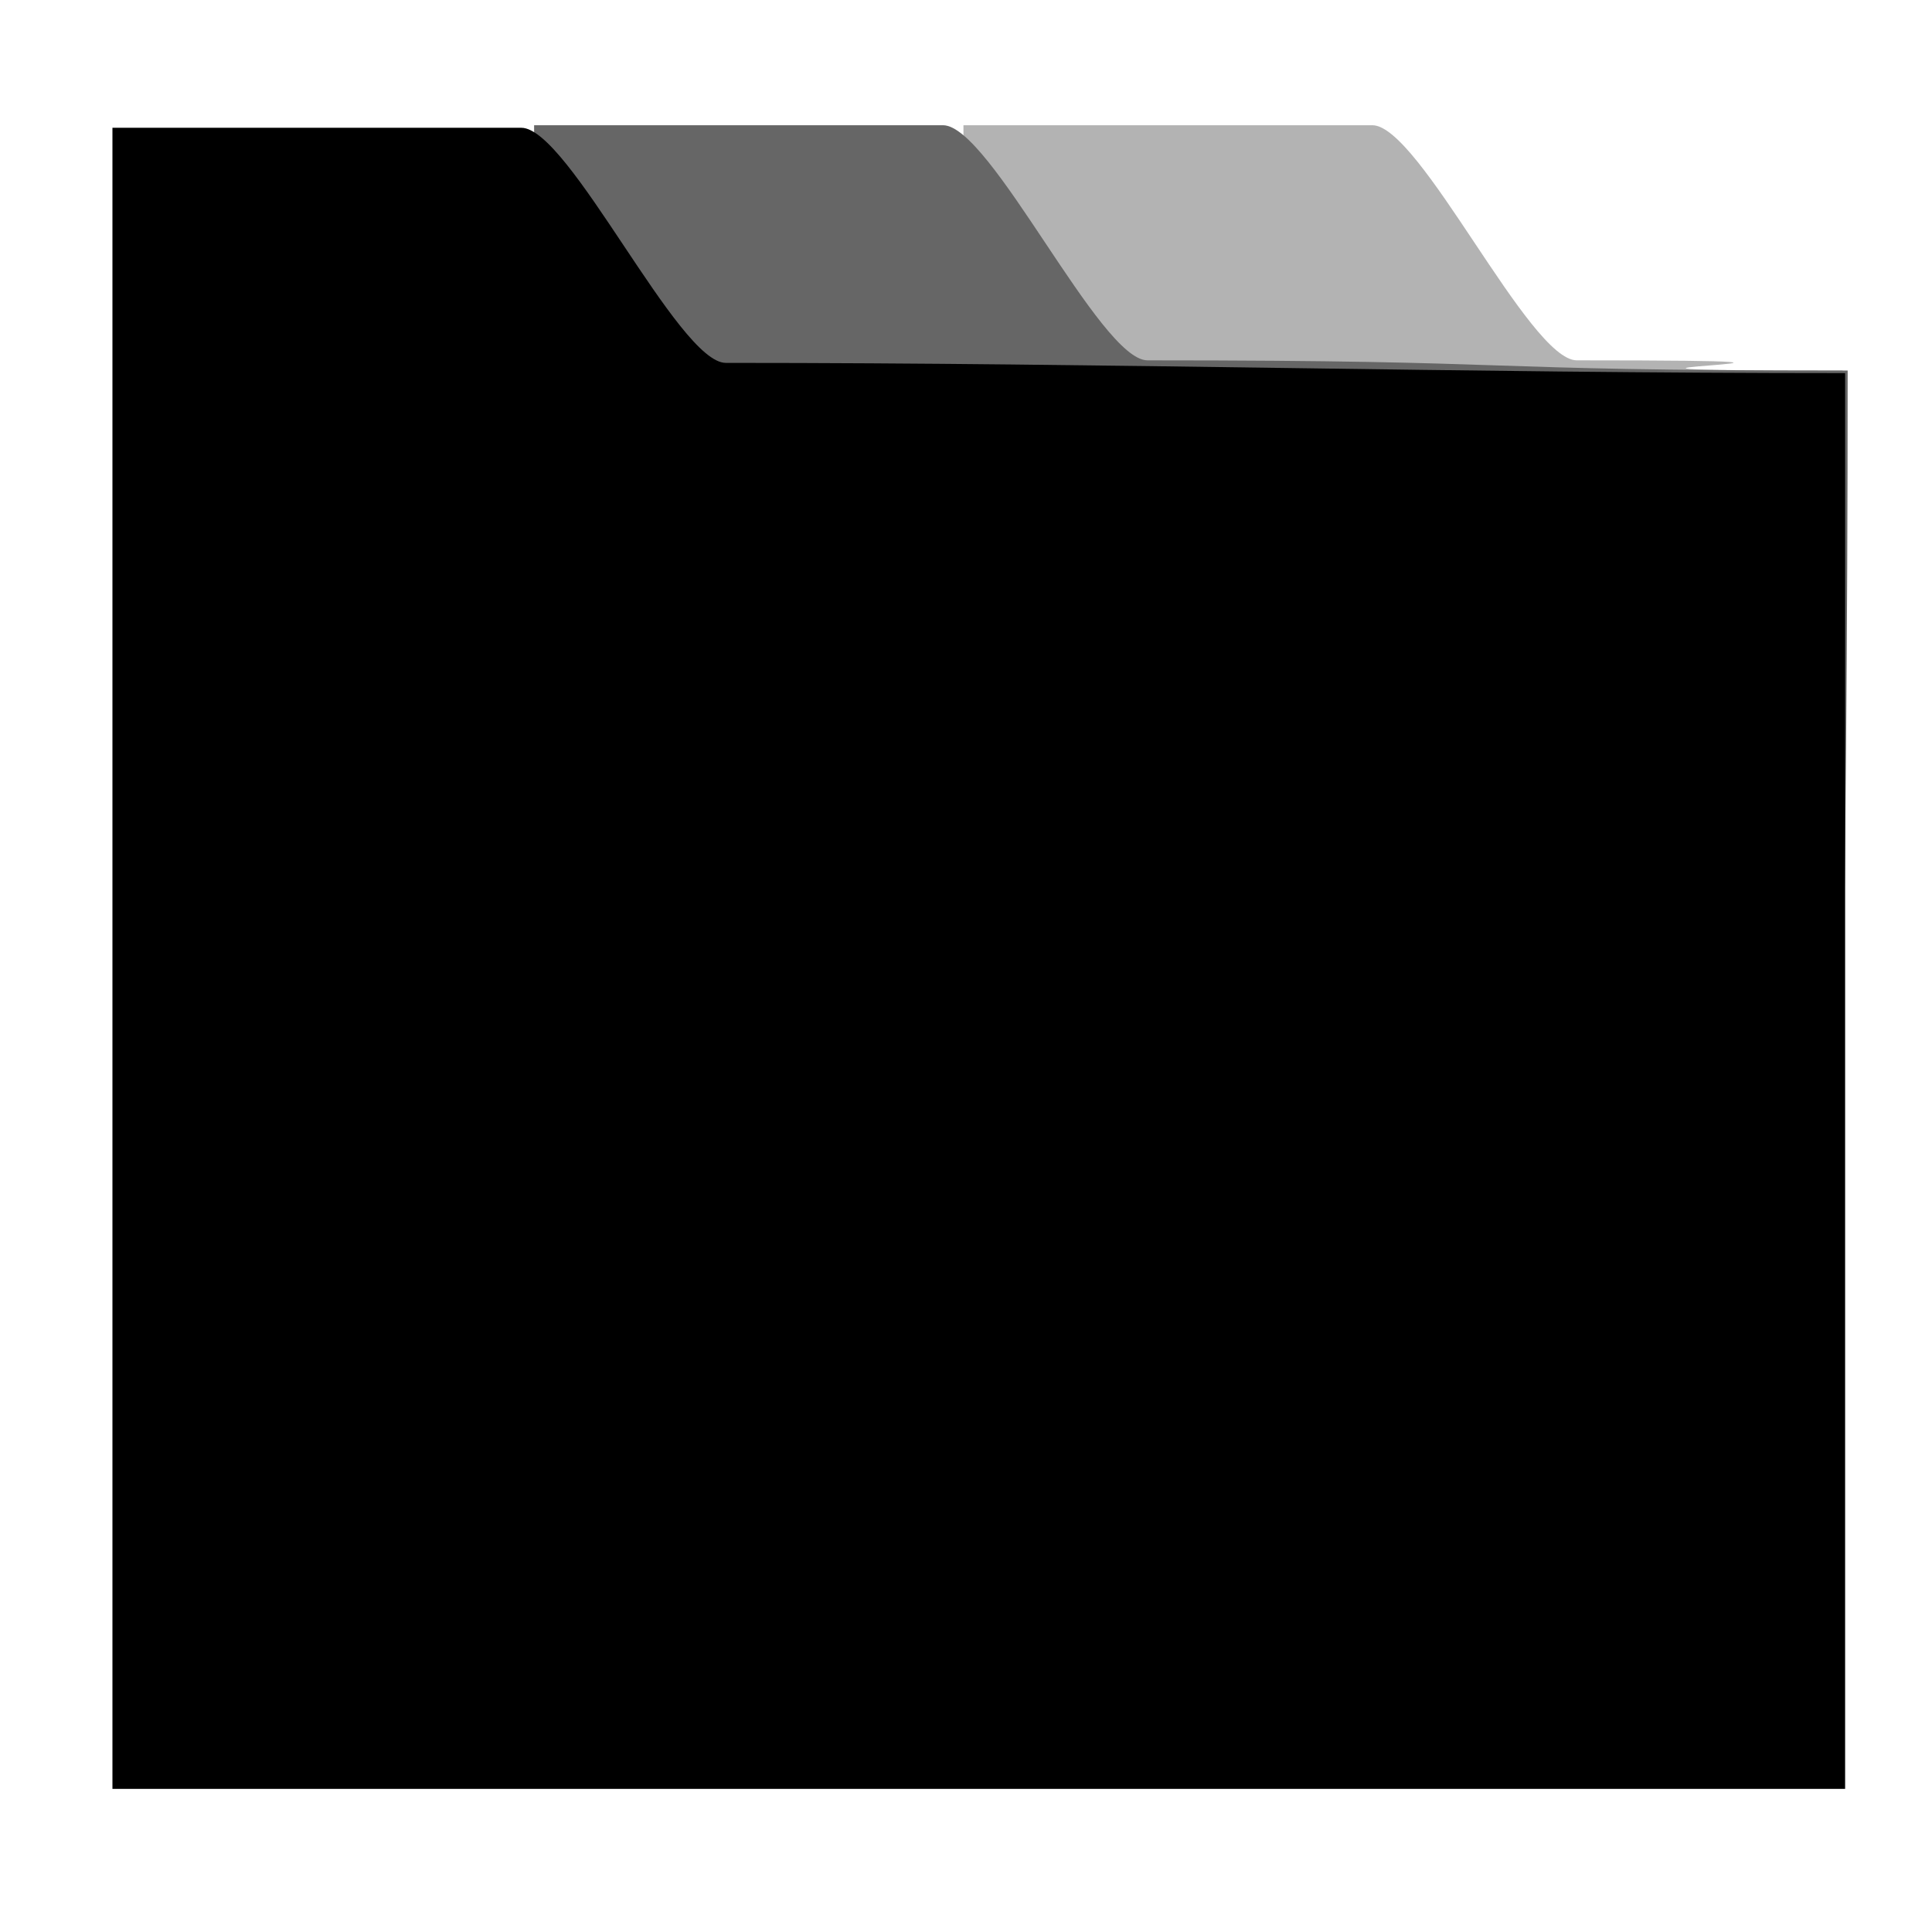
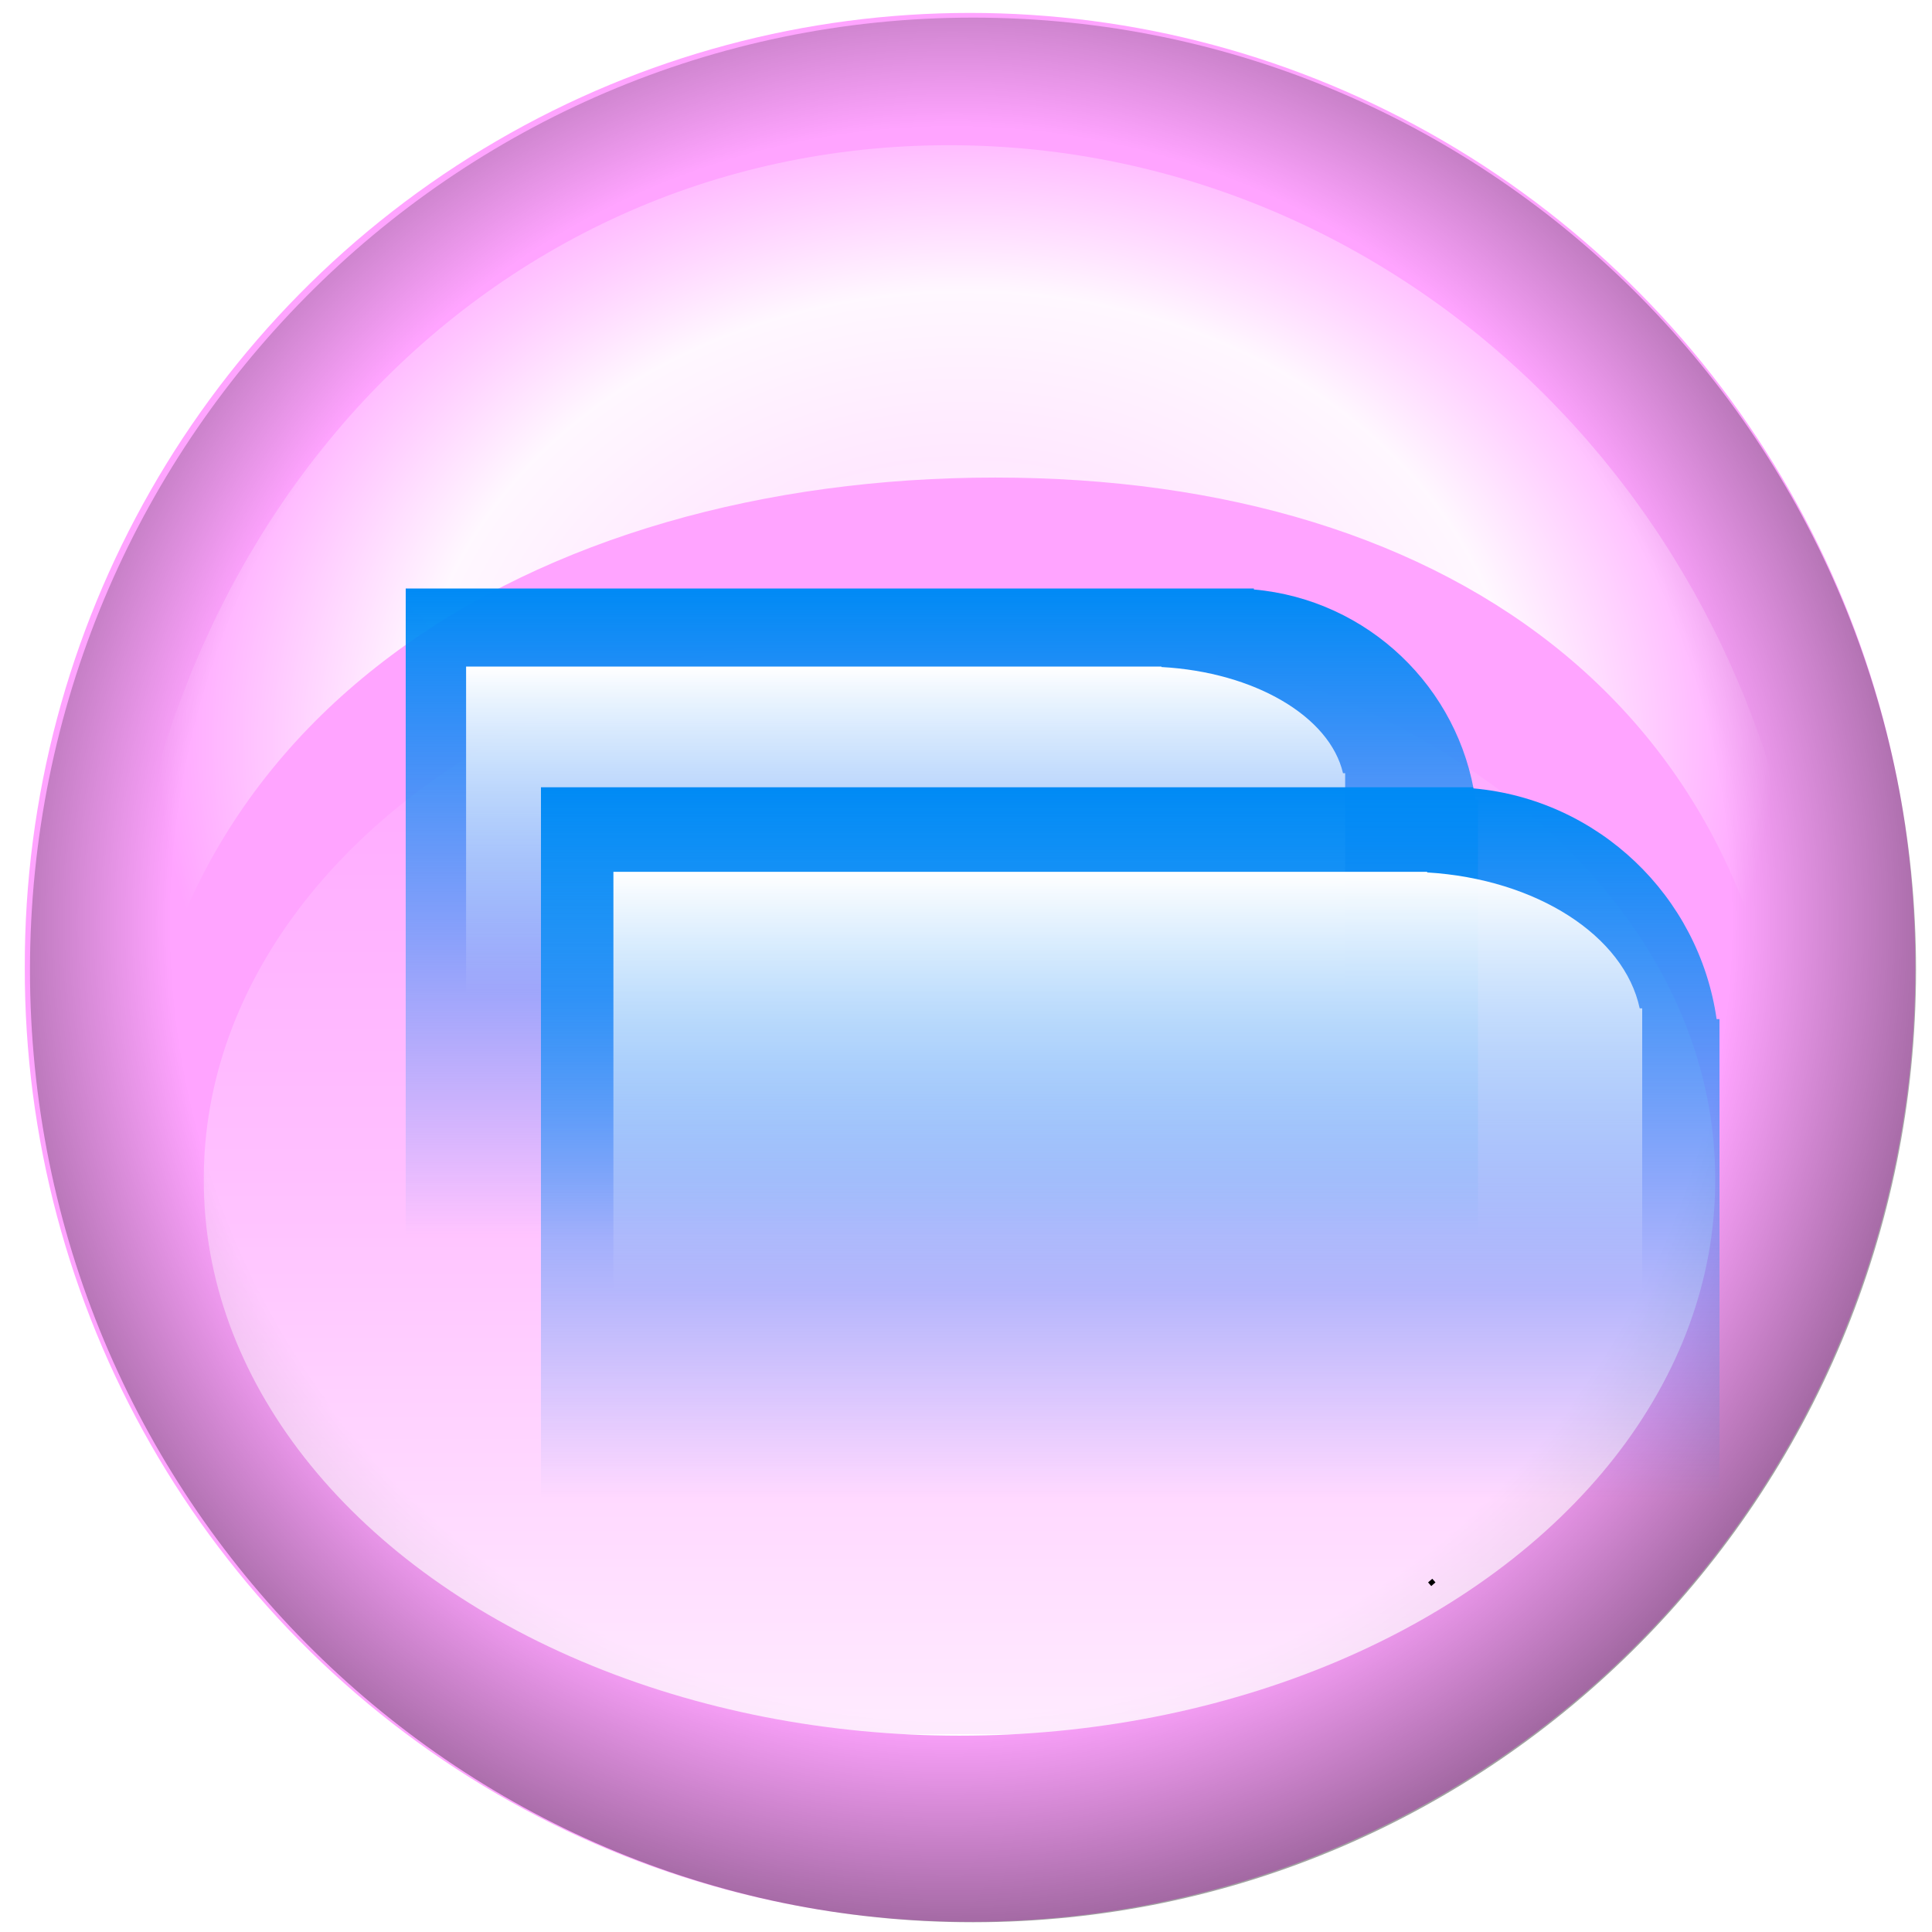
<svg xmlns="http://www.w3.org/2000/svg" xmlns:xlink="http://www.w3.org/1999/xlink" contentScriptType="text/ecmascript" width="400" zoomAndPan="magnify" contentStyleType="text/css" height="400" viewBox="0 0 400.0 400.0" preserveAspectRatio="xMidYMid meet" version="1.0" id="svg2079">
  <defs id="defs2081">
+     <linearGradient id="linearGradient6605">
+       <stop style="stop-color:#008af5;stop-opacity:1;" offset="0" id="stop6607" />
+       <stop style="stop-color:#008af5;stop-opacity:0;" offset="1" id="stop6609" />
+     </linearGradient>
+     <linearGradient id="linearGradient2833">
+       <stop style="stop-color:white;stop-opacity:1;" offset="0" id="stop2835" />
+       <stop style="stop-color:white;stop-opacity:0;" offset="1" id="stop2837" />
+     </linearGradient>
+     <linearGradient id="linearGradient3744">
+       <stop style="stop-color:white;stop-opacity:1;" offset="0" id="stop3746" />
+       <stop id="stop3748" offset="0" style="stop-color:white;stop-opacity:0.784;" />
+       <stop style="stop-color:white;stop-opacity:0.309;" offset="0.5" id="stop3752" />
+       <stop style="stop-color:white;stop-opacity:0;" offset="1" id="stop3750" />
+     </linearGradient>
+     <linearGradient id="linearGradient3716">
+       <stop style="stop-color:#ff3c00;stop-opacity:1;" offset="0" id="stop3718" />
+       <stop style="stop-color:yellow;stop-opacity:1;" offset="1" id="stop3720" />
+     </linearGradient>
+     <linearGradient id="linearGradient6119">
+       <stop style="stop-color:lime;stop-opacity:1;" offset="0" id="stop6121" />
+       <stop id="stop6123" offset="0.464" style="stop-color:white;stop-opacity:1;" />
+       <stop style="stop-color:black;stop-opacity:1;" offset="1" id="stop6125" />
+     </linearGradient>
+     <linearGradient id="linearGradient6065">
+       <stop style="stop-color:fuchsia;stop-opacity:0;" offset="0" id="stop6067" />
+       <stop id="stop6075" offset="0" style="stop-color:#ff7fff;stop-opacity:0;" />
+       <stop id="stop6069" offset="0.696" style="stop-color:white;stop-opacity:0;" />
+       <stop style="stop-color:#7fff7f;stop-opacity:0;" offset="0.696" id="stop6073" />
+       <stop style="stop-color:lime;stop-opacity:0;" offset="1" id="stop6071" />
+     </linearGradient>
+     <linearGradient id="linearGradient5993">
+       <stop id="stop5995" offset="0" style="stop-color:white;stop-opacity:1;" />
+       <stop style="stop-color:white;stop-opacity:0.749;" offset="0.43" id="stop3742" />
+       <stop id="stop3065" offset="0.684" style="stop-color:white;stop-opacity:0.918;" />
+       <stop id="stop5997" offset="1" style="stop-color:white;stop-opacity:0;" />
+     </linearGradient>
+     <linearGradient id="linearGradient5887">
+       <stop id="stop5889" offset="0" style="stop-color:white;stop-opacity:1;" />
+       <stop id="stop5891" offset="1" style="stop-color:#ff8080;stop-opacity:0;" />
+     </linearGradient>
+     <linearGradient id="linearGradient2805">
+       <stop style="stop-color:white;stop-opacity:1;" offset="0" id="stop2807" />
+       <stop id="stop5935" offset="0.25" style="stop-color:white;stop-opacity:0.722;" />
+       <stop id="stop5927" offset="0.5" style="stop-color:white;stop-opacity:0.495;" />
+       <stop style="stop-color:white;stop-opacity:0.435;" offset="0" id="stop5933" />
+       <stop style="stop-color:white;stop-opacity:0.598;" offset="0.625" id="stop5931" />
+       <stop style="stop-color:white;stop-opacity:0.247;" offset="0.92" id="stop5929" />
+       <stop style="stop-color:white;stop-opacity:0;" offset="1" id="stop2809" />
+     </linearGradient>
+     <linearGradient id="linearGradient2779">
+       <stop style="stop-color:black;stop-opacity:1;" offset="0" id="stop2781" />
+       <stop style="stop-color:black;stop-opacity:0;" offset="1" id="stop2783" />
+     </linearGradient>
+     <linearGradient id="linearGradient3312">
+       <stop style="stop-color:white;stop-opacity:1;" offset="0" id="stop3322" />
+       <stop style="stop-color:#c30000;stop-opacity:0;" offset="1" id="stop3316" />
+     </linearGradient>
    <filter x="0" y="0" width="450" filterUnits="userSpaceOnUse" xlink:type="simple" xlink:actuate="onLoad" id="MyFilter" height="400" xlink:show="other">
      <feGaussianBlur stdDeviation="14" in="SourceAlpha" result="blur" id="feGaussianBlur2084" />
      <feOffset dx="14" dy="14" in="blur" result="offsetBlur" id="feOffset2086" />
      <feSpecularLighting specularConstant=".2" specularExponent="20" result="specOut" in="blur" surfaceScale="5" lighting-color="#bbbbbb" id="feSpecularLighting2088">
        <fePointLight x="-5000" y="-10000" z="20000" id="fePointLight2090" />
      </feSpecularLighting>
      <feComposite in2="SourceAlpha" operator="in" in="specOut" result="specOut" id="feComposite2092" />
      <feComposite result="litPaint" in="SourceGraphic" k1="0" k2="1" k3="1" k4="0" in2="specOut" operator="arithmetic" id="feComposite2094" />
      <feMerge id="feMerge2096">
        <feMergeNode in="offsetBlur" id="feMergeNode2098" />
        <feMergeNode in="litPaint" id="feMergeNode2100" />
      </feMerge>
    </filter>
    <radialGradient gradientTransform="" id="radial0" gradientUnits="objectBoundingBox" spreadMethod="repeat" xlink:show="other" xlink:type="simple" r="50%" cx="50%" fx="50%" cy="50%" fy="50%" xlink:actuate="onLoad">
-       <stop style="stop-color:#ff6600;stop-opacity:1;" offset="33%" id="stop2103" />
+       <stop style="stop-color:white;stop-opacity:1;" offset="0" id="stop2103" />
+       <stop id="stop3328" offset="0" style="stop-color:white;stop-opacity:1;" />
+       <stop style="stop-color:#ff9bff;stop-opacity:1;" offset="0.574" id="stop6085" />
+       <stop id="stop6087" offset="0.787" style="stop-color:#e961e9;stop-opacity:0.66;" />
+       <stop id="stop3324" offset="1" style="stop-color:black;stop-opacity:0;" />
    </radialGradient>
    <radialGradient gradientTransform="" id="radial1" gradientUnits="objectBoundingBox" spreadMethod="pad" xlink:show="other" xlink:type="simple" r="111%" cx="7%" fx="111%" cy="97%" fy="111%" xlink:actuate="onLoad">
-       <stop style="stop-color:#ffffff;stop-opacity:1;" offset="0%" id="stop2106" />
-       <stop style="stop-color:#cccccc;stop-opacity:1;" offset="61%" id="stop2108" />
+       <stop style="stop-color:black;stop-opacity:0;" offset="0" id="stop2106" />
+       <stop id="stop6147" offset="0.447" style="stop-color:black;stop-opacity:0;" />
+       <stop style="stop-color:black;stop-opacity:1;" offset="0.61" id="stop2108" />
    </radialGradient>
+     <radialGradient xlink:href="#linearGradient5993" id="radialGradient5991" cx="207.391" cy="167.11" fx="207.391" fy="167.11" r="163.203" gradientTransform="matrix(1.184344,0,0,1.308737,-35.03059,-39.8183)" gradientUnits="userSpaceOnUse" />
+     <radialGradient xlink:href="#linearGradient5993" id="radialGradient6009" cx="231.082" cy="330.921" fx="231.082" fy="330.921" r="81.295" gradientTransform="matrix(0.716533,-1.089934e-7,1.149603e-7,1.145611,65.50429,-54.51422)" gradientUnits="userSpaceOnUse" />
+     <radialGradient xlink:href="#linearGradient5993" id="radialGradient6052" cx="205.469" cy="162.031" fx="205.469" fy="162.031" r="142.75" gradientTransform="matrix(1.171807,1.360186e-6,-1.109273e-6,0.95161,-40.82304,-1.033424)" gradientUnits="userSpaceOnUse" />
+     <radialGradient xlink:href="#linearGradient6065" id="radialGradient6063" cx="204.844" cy="193.642" fx="204.844" fy="193.642" r="121.625" gradientTransform="matrix(1,-1.052607e-2,8.379972e-3,0.796116,-18.26571,39.79034)" gradientUnits="userSpaceOnUse" />
+     <radialGradient xlink:href="#radial0" id="radialGradient6083" cx="229.802" cy="222.688" fx="229.802" fy="222.688" r="178.593" gradientUnits="userSpaceOnUse" />
+     <radialGradient xlink:href="#linearGradient6119" id="radialGradient6097" cx="246.445" cy="285.419" fx="246.445" fy="285.419" r="97.938" gradientUnits="userSpaceOnUse" gradientTransform="matrix(0.851064,-2.333917e-7,1.040255e-7,0.886179,36.70454,32.48677)" />
+     <radialGradient xlink:href="#linearGradient6119" id="radialGradient6135" cx="211.239" cy="146.514" fx="211.239" fy="146.514" r="151.068" gradientTransform="matrix(1,0,0,0.932203,0,9.933139)" gradientUnits="userSpaceOnUse" />
+     <radialGradient xlink:href="#radial1" id="radialGradient2829" cx="165.243" cy="177.027" fx="165.243" fy="177.027" r="197.156" gradientTransform="matrix(1.85203,-2.57467e-3,6.932049e-7,1.940886,-142.8944,-171.1482)" gradientUnits="userSpaceOnUse" />
+     <linearGradient xlink:href="#linearGradient3744" id="linearGradient3724" x1="206.118" y1="385.917" x2="206.118" y2="6.968" gradientUnits="userSpaceOnUse" />
+     <linearGradient xlink:href="#linearGradient6119" id="linearGradient3063" x1="184.221" y1="129.327" x2="184.221" y2="262.4" gradientUnits="userSpaceOnUse" gradientTransform="matrix(-1.509688,0,0,1.324592,503.9564,-57.70753)" />
+     <linearGradient xlink:href="#linearGradient3744" id="linearGradient8245" x1="193.726" y1="103.074" x2="193.726" y2="248.821" gradientUnits="userSpaceOnUse" gradientTransform="translate(0,12.67366)" />
+     <linearGradient xlink:href="#linearGradient2833" id="linearGradient2839" x1="201.422" y1="114.844" x2="201.422" y2="267.844" gradientUnits="userSpaceOnUse" gradientTransform="translate(-2.715785,12.67366)" />
+     <radialGradient xlink:actuate="onLoad" fy="111%" cy="97%" fx="111%" cx="7%" r="111%" xlink:type="simple" xlink:show="other" spreadMethod="pad" gradientUnits="objectBoundingBox" id="radialGradient5758" gradientTransform="">
+       <stop id="stop5760" offset="0%" style="stop-color:#ffffff;stop-opacity:1;" />
+       <stop id="stop5762" offset="61%" style="stop-color:#cccccc;stop-opacity:1;" />
+     </radialGradient>
+     <radialGradient xlink:actuate="onLoad" fy="50%" cy="50%" fx="50%" cx="50%" r="50%" xlink:type="simple" xlink:show="other" spreadMethod="repeat" gradientUnits="objectBoundingBox" id="radialGradient5754" gradientTransform="">
+       <stop id="stop5756" offset="33%" style="stop-color:#ff6600;stop-opacity:1;" />
+     </radialGradient>
+     <filter xlink:show="other" height="400" id="filter5734" xlink:actuate="onLoad" xlink:type="simple" filterUnits="userSpaceOnUse" width="450" y="0" x="0">
+       <feGaussianBlur id="feGaussianBlur5736" result="blur" in="SourceAlpha" stdDeviation="14" />
+       <feOffset id="feOffset5738" result="offsetBlur" in="blur" dy="14" dx="14" />
+       <feSpecularLighting id="feSpecularLighting5740" lighting-color="#bbbbbb" surfaceScale="5" in="blur" result="specOut" specularExponent="20" specularConstant=".2">
+         <fePointLight id="fePointLight5742" z="20000" y="-10000" x="-5000" />
+       </feSpecularLighting>
+       <feComposite id="feComposite5744" result="specOut" in="specOut" operator="in" in2="SourceAlpha" />
+       <feComposite id="feComposite5746" operator="arithmetic" in2="specOut" k4="0" k3="1" k2="1" k1="0" in="SourceGraphic" result="litPaint" />
+       <feMerge id="feMerge5748">
+         <feMergeNode id="feMergeNode5750" in="offsetBlur" />
+         <feMergeNode id="feMergeNode5752" in="litPaint" />
+       </feMerge>
+     </filter>
+     <linearGradient xlink:href="#linearGradient3716" id="linearGradient5781" x1="112" y1="130" x2="194" y2="130" gradientUnits="userSpaceOnUse" />
+     <linearGradient xlink:href="#linearGradient3716" id="linearGradient5789" gradientUnits="userSpaceOnUse" x1="112" y1="130" x2="194" y2="130" />
+     <linearGradient xlink:href="#linearGradient3716" id="linearGradient5797" gradientUnits="userSpaceOnUse" x1="112" y1="130" x2="194" y2="130" />
+     <linearGradient xlink:href="#linearGradient3716" id="linearGradient5799" gradientUnits="userSpaceOnUse" x1="112" y1="130" x2="194" y2="130" />
+     <linearGradient xlink:href="#linearGradient3716" id="linearGradient5811" gradientUnits="userSpaceOnUse" x1="112" y1="130" x2="194" y2="130" />
+     <linearGradient xlink:href="#linearGradient3716" id="linearGradient5813" gradientUnits="userSpaceOnUse" x1="112" y1="130" x2="194" y2="130" />
+     <linearGradient xlink:href="#linearGradient3716" id="linearGradient5815" gradientUnits="userSpaceOnUse" x1="112" y1="130" x2="194" y2="130" />
+     <linearGradient xlink:href="#linearGradient3716" id="linearGradient5823" gradientUnits="userSpaceOnUse" x1="112" y1="130" x2="194" y2="130" />
+     <linearGradient xlink:href="#linearGradient3716" id="linearGradient5825" gradientUnits="userSpaceOnUse" x1="112" y1="130" x2="194" y2="130" />
+     <linearGradient xlink:href="#linearGradient3716" id="linearGradient5827" gradientUnits="userSpaceOnUse" x1="112" y1="130" x2="194" y2="130" />
+     <linearGradient xlink:href="#linearGradient3716" id="linearGradient5837" gradientUnits="userSpaceOnUse" x1="112" y1="130" x2="194" y2="130" />
+     <linearGradient xlink:href="#linearGradient3716" id="linearGradient5839" gradientUnits="userSpaceOnUse" x1="112" y1="130" x2="194" y2="130" />
+     <linearGradient xlink:href="#linearGradient6605" id="linearGradient6611" x1="201" y1="154" x2="201" y2="301.167" gradientUnits="userSpaceOnUse" gradientTransform="translate(19,9)" />
+     <linearGradient xlink:href="#linearGradient6605" id="linearGradient6615" gradientUnits="userSpaceOnUse" x1="201" y1="154" x2="201" y2="301.167" gradientTransform="matrix(0.909836,0,0,0.909836,-0.614754,-18.26639)" />
+     <linearGradient xlink:href="#linearGradient2833" id="linearGradient6619" gradientUnits="userSpaceOnUse" gradientTransform="matrix(0.872951,0,0,0.588957,45.81557,89.80066)" x1="201" y1="154" x2="201" y2="301.167" />
+     <linearGradient xlink:href="#linearGradient2833" id="linearGradient6623" gradientUnits="userSpaceOnUse" gradientTransform="matrix(0.745902,0,0,0.460123,27.13114,67.14114)" x1="201" y1="154" x2="201" y2="301.167" />
  </defs>
-   <path style="fill:#b3b3b3;fill-opacity:1;stroke:none;stroke-linejoin:miter" d="M 199.471,25.926 C 227.69,25.926 255.908,25.926 284.127,25.926 C 294.004,25.926 316.578,74.603 326.455,74.603 C 407.937,74.603 300,76.72 381.481,76.72 C 381.481,191.358 381.481,255.203 381.481,369.841 C 261.905,369.841 319.048,369.841 199.471,369.841 C 199.471,255.203 199.471,140.564 199.471,25.926 z " id="path4017" />
-   <path style="fill:#666;fill-opacity:1;stroke:none;stroke-linejoin:miter" d="M 110.582,25.926 C 138.801,25.926 167.019,25.926 195.238,25.926 C 205.115,25.926 227.69,74.603 237.566,74.603 C 319.048,74.603 301.058,76.72 382.54,76.72 C 382.54,191.358 380.423,255.203 380.423,369.841 C 260.847,369.841 230.159,369.841 110.582,369.841 C 110.582,255.203 110.582,140.564 110.582,25.926 z " id="path4015" />
-   <path style="fill:black;fill-opacity:1;stroke:none;stroke-linejoin:miter" d="M 23.28,26.455 C 51.499,26.455 79.718,26.455 107.937,26.455 C 117.813,26.455 140.388,75.132 150.265,75.132 C 231.746,75.132 300.529,77.249 382.011,77.249 C 382.011,191.887 382.011,255.732 382.011,370.37 C 262.434,370.37 142.857,370.37 23.28,370.37 C 23.28,255.732 23.28,141.093 23.28,26.455 z " id="rect4012" />
+   <path style="fill:url(#radialGradient6063);fill-opacity:1;stroke:none;stroke-width:16;stroke-miterlimit:4;stroke-dasharray:none;stroke-opacity:1" d="M 308.107,179.458 C 283.874,210.999 238.094,232.302 185.638,232.302 C 136.128,232.302 92.563,213.327 67.451,184.677 C 66.878,188.956 66.576,193.292 66.576,197.708 C 66.576,257.777 121.065,306.552 188.201,306.552 C 255.336,306.552 309.826,257.777 309.826,197.708 C 309.826,191.487 309.229,185.394 308.107,179.458 z " id="path6021" />
+   <path style="fill:#ffa4ff;fill-opacity:1;stroke:none;stroke-width:16;stroke-miterlimit:4;stroke-dasharray:none;stroke-opacity:1" id="path3730" d="M 395.592 196.443 A 189.475 189.475 0 1 1  16.643,196.443 A 189.475 189.475 0 1 1  395.592 196.443 z" transform="matrix(1.032883,0,0,1.040541,-12.05799,-4.123326)" />
+   <path style="opacity:0.5;fill:url(#radialGradient2829);fill-opacity:1;fill-rule:evenodd;stroke:none;stroke-width:1px;stroke-linecap:butt;stroke-linejoin:miter;stroke-opacity:1" id="path1933" d="M 364.867 182.36 A 197.156 204.837 0 1 1  -29.445,182.36 A 197.156 204.837 0 1 1  364.867 182.36 z" transform="matrix(0.990316,0,0,0.962554,35.36606,25.28223)" />
+   <path style="fill:url(#linearGradient3724);fill-opacity:1;stroke:none;stroke-width:16;stroke-miterlimit:4;stroke-dasharray:none;stroke-opacity:1" id="path6137" d="M 395.592 196.443 A 189.475 189.475 0 1 1  16.643,196.443 A 189.475 189.475 0 1 1  395.592 196.443 z" transform="matrix(0.825742,0,0,0.606271,28.45346,125.1225)" />
+   <path style="fill:url(#radialGradient6052);fill-opacity:1.0;stroke:none;stroke-width:16;stroke-miterlimit:4;stroke-dasharray:none;stroke-opacity:1" d="M 196.481,30.064 C 99.312,30.064 23.911,111.693 23.911,221.809 C 23.911,236.604 25.333,251.032 28.034,264.912 C 27.391,258.692 27.071,252.353 27.071,245.959 C 27.071,148.188 111.052,98.874 206.043,98.874 C 301.034,98.874 371.243,148.188 371.243,245.959 C 371.243,259.012 369.881,271.745 367.273,283.997 C 372.938,264.429 375.983,243.514 375.983,221.809 C 375.983,111.693 293.65,30.064 196.481,30.064 z " id="path6041" />
+   <path style="fill:none;fill-rule:evenodd;stroke:black;stroke-width:1px;stroke-linecap:butt;stroke-linejoin:miter;stroke-opacity:1" id="path3226" d="M 296.867,327.24 C 296.579,327.494 296.29,327.748 296,328" />
+   <path style="fill:url(#linearGradient6615);fill-opacity:1;stroke:none;stroke-width:33;stroke-linejoin:miter;stroke-miterlimit:4;stroke-dasharray:none;stroke-opacity:1" d="M 84,121.848 L 84,270.152 L 165.885,270.152 L 259.598,270.152 L 306,270.152 L 306,172.799 L 306,165.52 L 305.46,165.52 C 302.136,142.317 283.176,124.14 259.598,122.047 L 259.598,121.848 L 84,121.848 z " id="path6613" />
+   <path style="fill:url(#linearGradient6623);fill-opacity:1;stroke:none;stroke-width:33;stroke-linejoin:miter;stroke-miterlimit:4;stroke-dasharray:none;stroke-opacity:1" d="M 96.5,138 L 96.5,213 L 163.631,213 L 240.459,213 L 278.5,213 L 278.5,163.767 L 278.5,160.086 L 278.057,160.086 C 275.332,148.351 259.788,139.159 240.459,138.101 L 240.459,138 L 96.5,138 z " id="path6621" />
+   <path style="fill:url(#linearGradient6611);fill-opacity:1;stroke:none;stroke-width:33;stroke-linejoin:miter;stroke-miterlimit:4;stroke-dasharray:none;stroke-opacity:1" d="M 112,163 L 112,326 L 202,326 L 305,326 L 356,326 L 356,219 L 356,211 L 355.406,211 C 351.753,185.497 330.914,165.519 305,163.219 L 305,163 L 112,163 z " id="rect6590" />
+   <path style="fill:url(#linearGradient6619);fill-opacity:1;stroke:none;stroke-width:33;stroke-linejoin:miter;stroke-miterlimit:4;stroke-dasharray:none;stroke-opacity:1" d="M 127,180.5 L 127,276.5 L 205.566,276.5 L 295.48,276.5 L 340,276.5 L 340,213.482 L 340,208.77 L 339.482,208.77 C 336.293,193.75 318.101,181.983 295.48,180.629 L 295.48,180.5 L 127,180.5 z " id="path6617" />
</svg>
